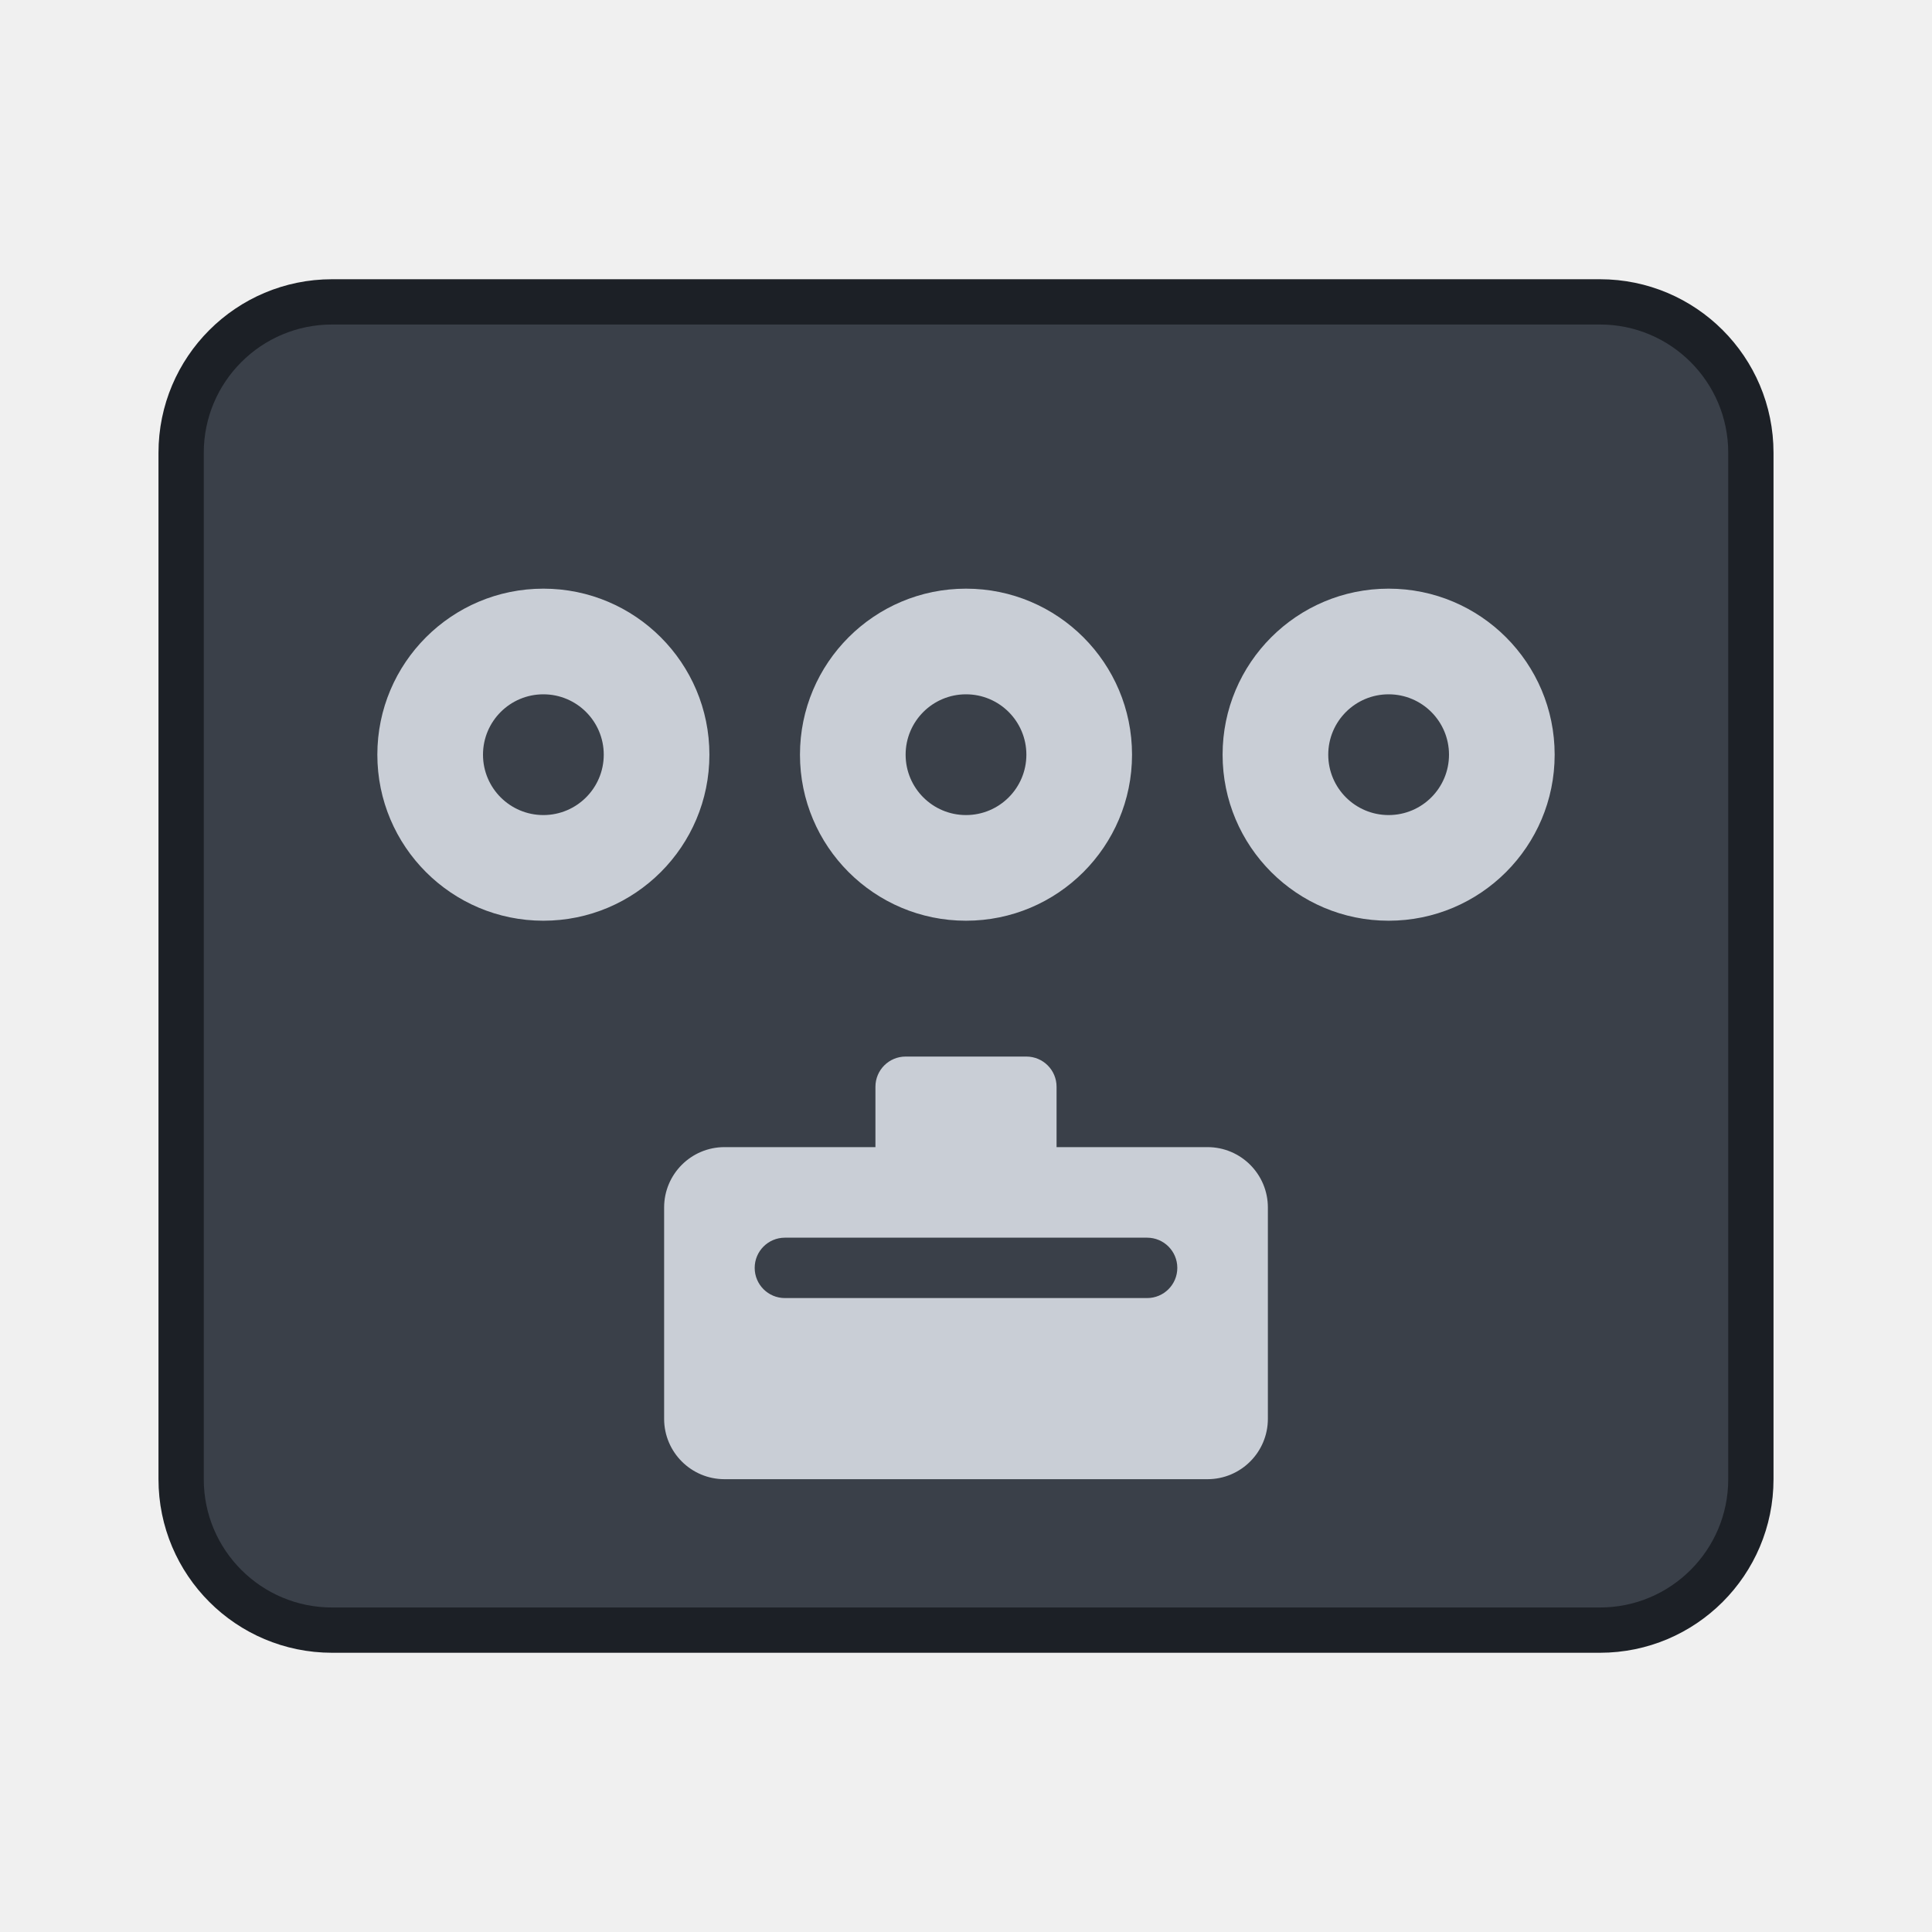
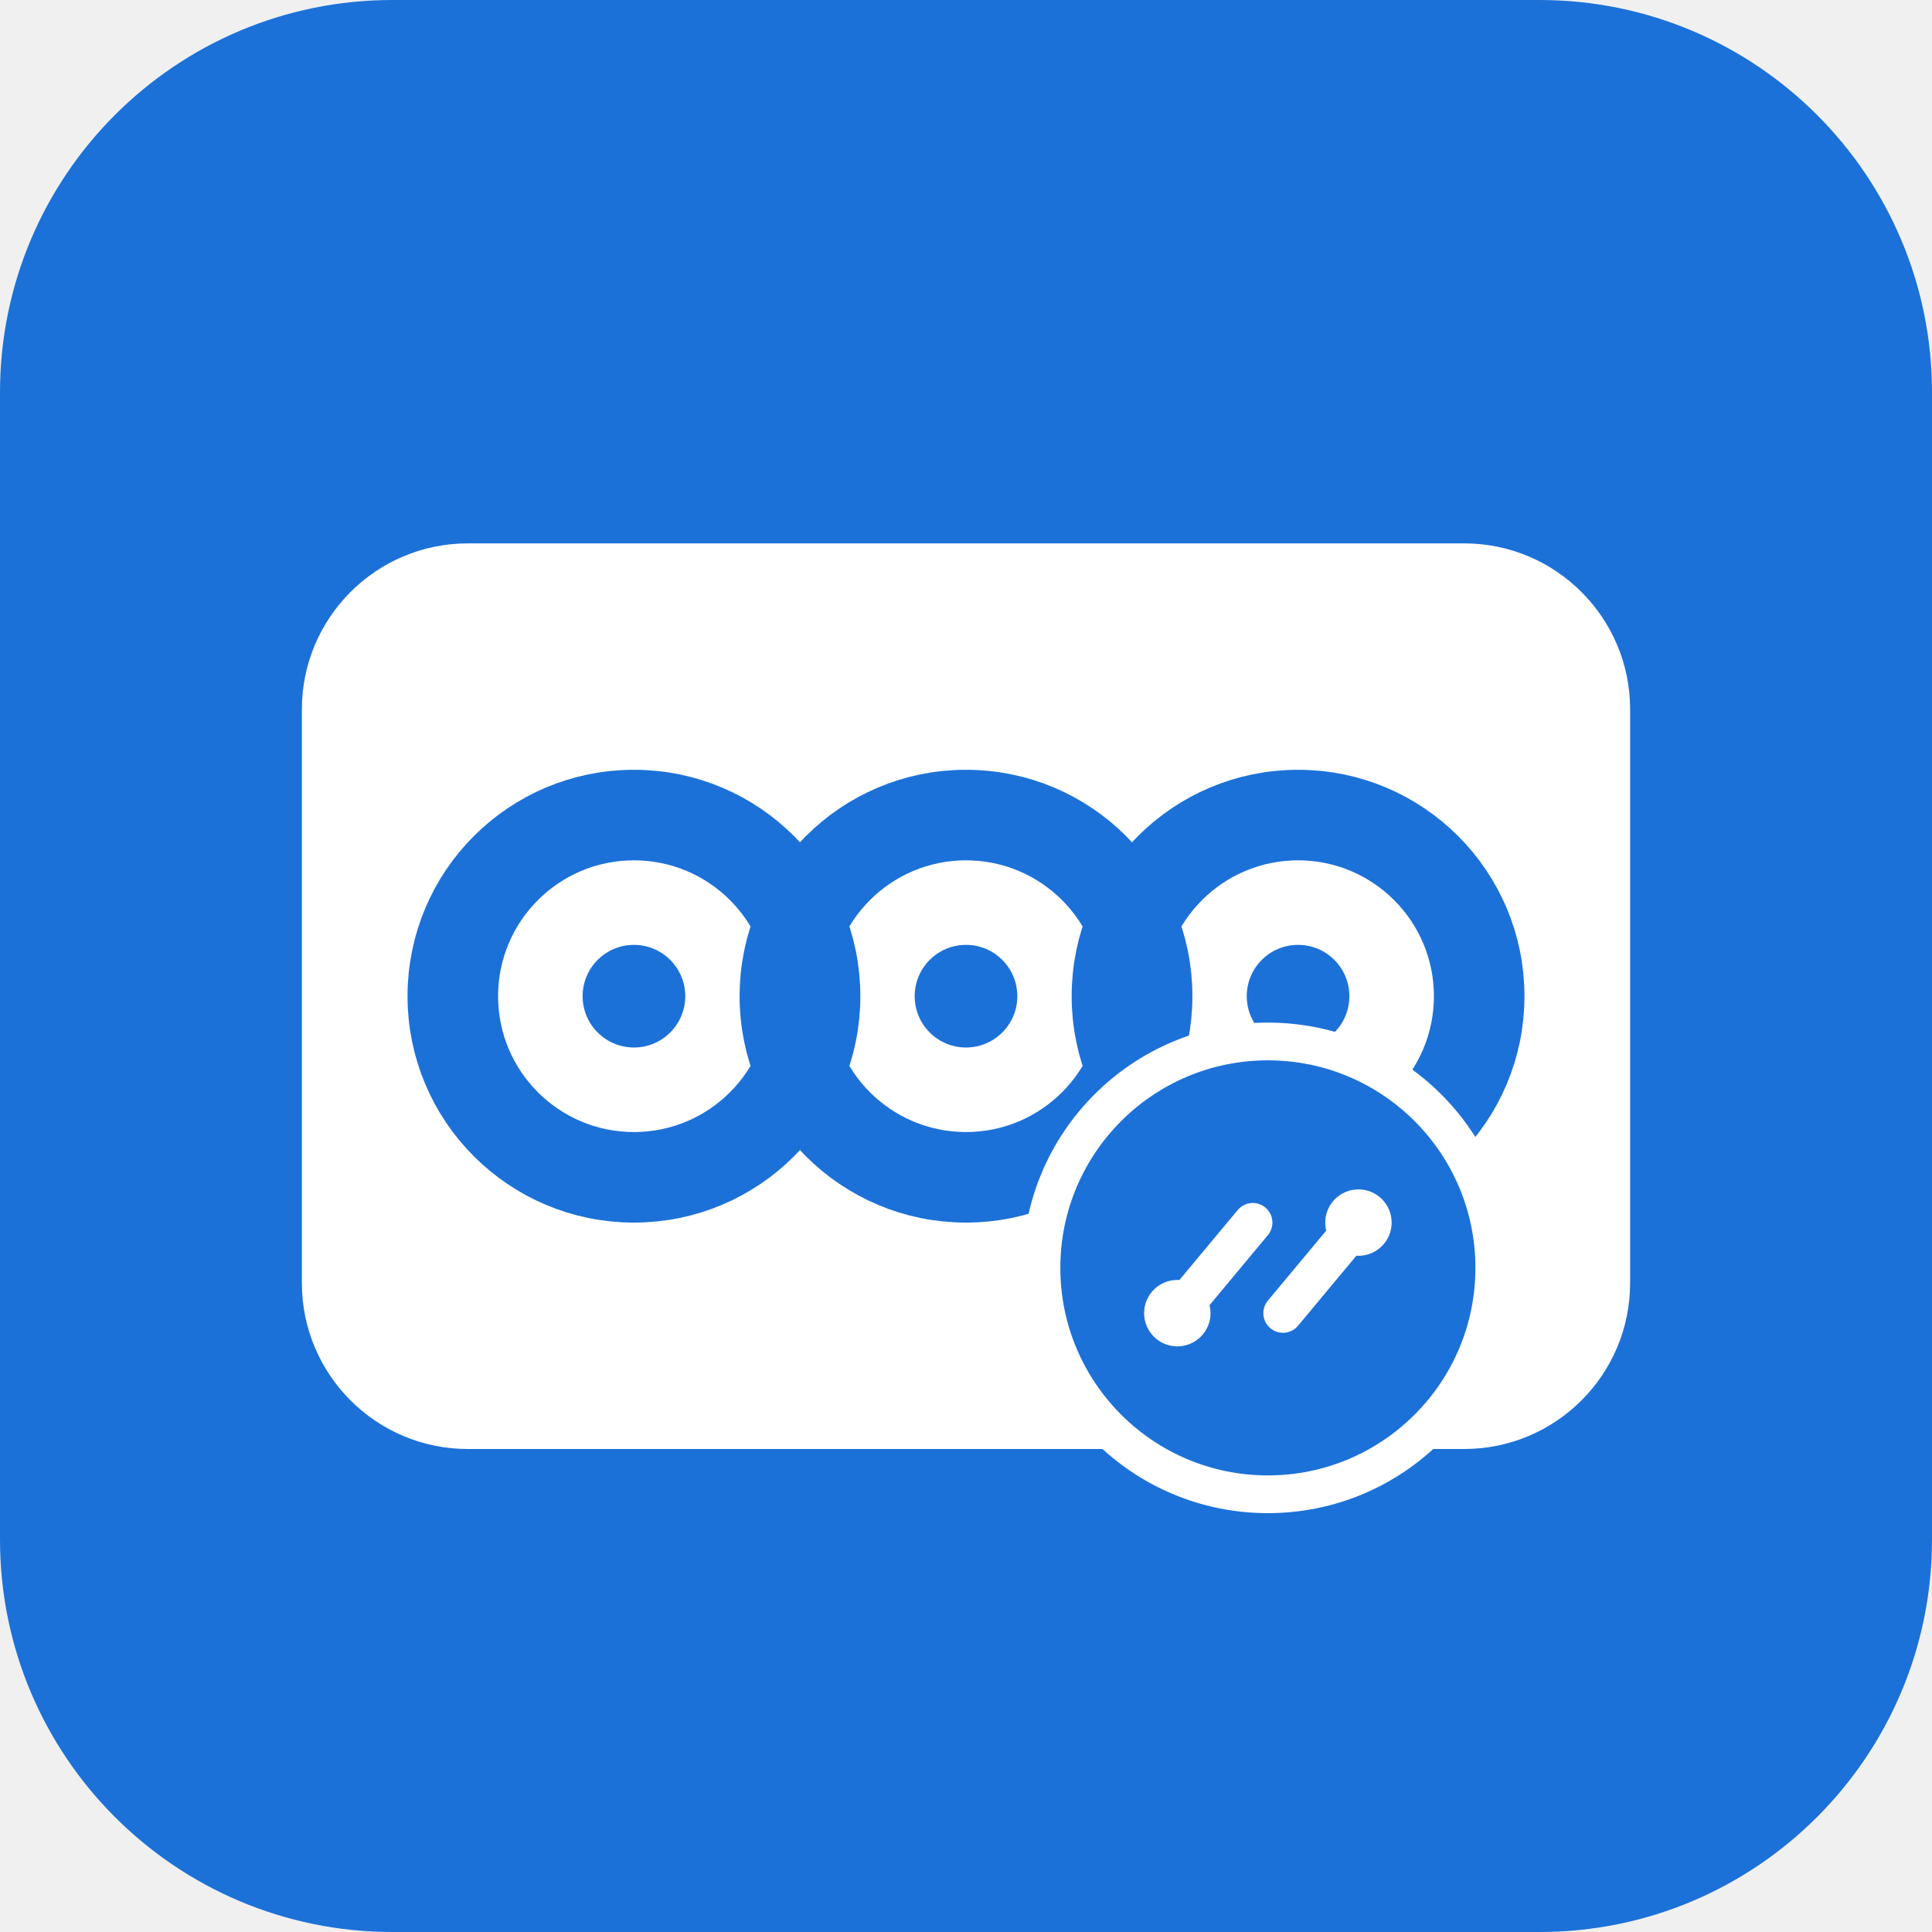
<svg xmlns="http://www.w3.org/2000/svg" width="128" height="128" viewBox="0 0 128 128">
-   <rect x="12" y="20" width="104" height="88" rx="10" fill="#3a4049" />
-   <rect x="12" y="20" width="104" height="88" rx="10" fill="none" stroke="#1c2026" stroke-width="3" />
-   <g fill="#c9ced6">
-     <circle cx="36" cy="50" r="11" />
-     <circle cx="64" cy="50" r="11" />
-     <circle cx="92" cy="50" r="11" />
+   <rect x="0" y="0" width="128" height="128" rx="26" fill="#1c71d8" />
+   <rect x="20" y="36" width="88" height="60" rx="11" fill="#ffffff" />
+   <g fill="none" stroke="#1c71d8" stroke-width="6">
+     <circle cx="42" cy="66" r="12" />
+     <circle cx="64" cy="66" r="12" />
+     <circle cx="86" cy="66" r="12" />
  </g>
-   <g fill="#3a4049">
-     <circle cx="36" cy="50" r="4" />
-     <circle cx="64" cy="50" r="4" />
-     <circle cx="92" cy="50" r="4" />
+   <g fill="#1c71d8">
+     <circle cx="42" cy="66" r="3.4" />
+     <circle cx="64" cy="66" r="3.4" />
+     <circle cx="86" cy="66" r="3.4" />
  </g>
-   <rect x="44" y="76" width="40" height="22" rx="4" fill="#c9ced6" />
-   <rect x="58" y="70" width="12" height="8" rx="2" fill="#c9ced6" />
-   <rect x="50" y="82" width="28" height="4" rx="2" fill="#3a4049" />
+   <g transform="translate(84,84)">
+     <circle cx="0" cy="0" r="15" fill="#1c71d8" />
+     <circle cx="0" cy="0" r="15" fill="none" stroke="#ffffff" stroke-width="2.5" />
+     <path d="M -6 3 L -1 -3 M 1 3 L 6 -3" fill="none" stroke="#ffffff" stroke-width="2.6" stroke-linecap="round" />
+     <circle cx="-6" cy="3" r="2.2" fill="#ffffff" />
+     <circle cx="6" cy="-3" r="2.2" fill="#ffffff" />
+   </g>
</svg>
